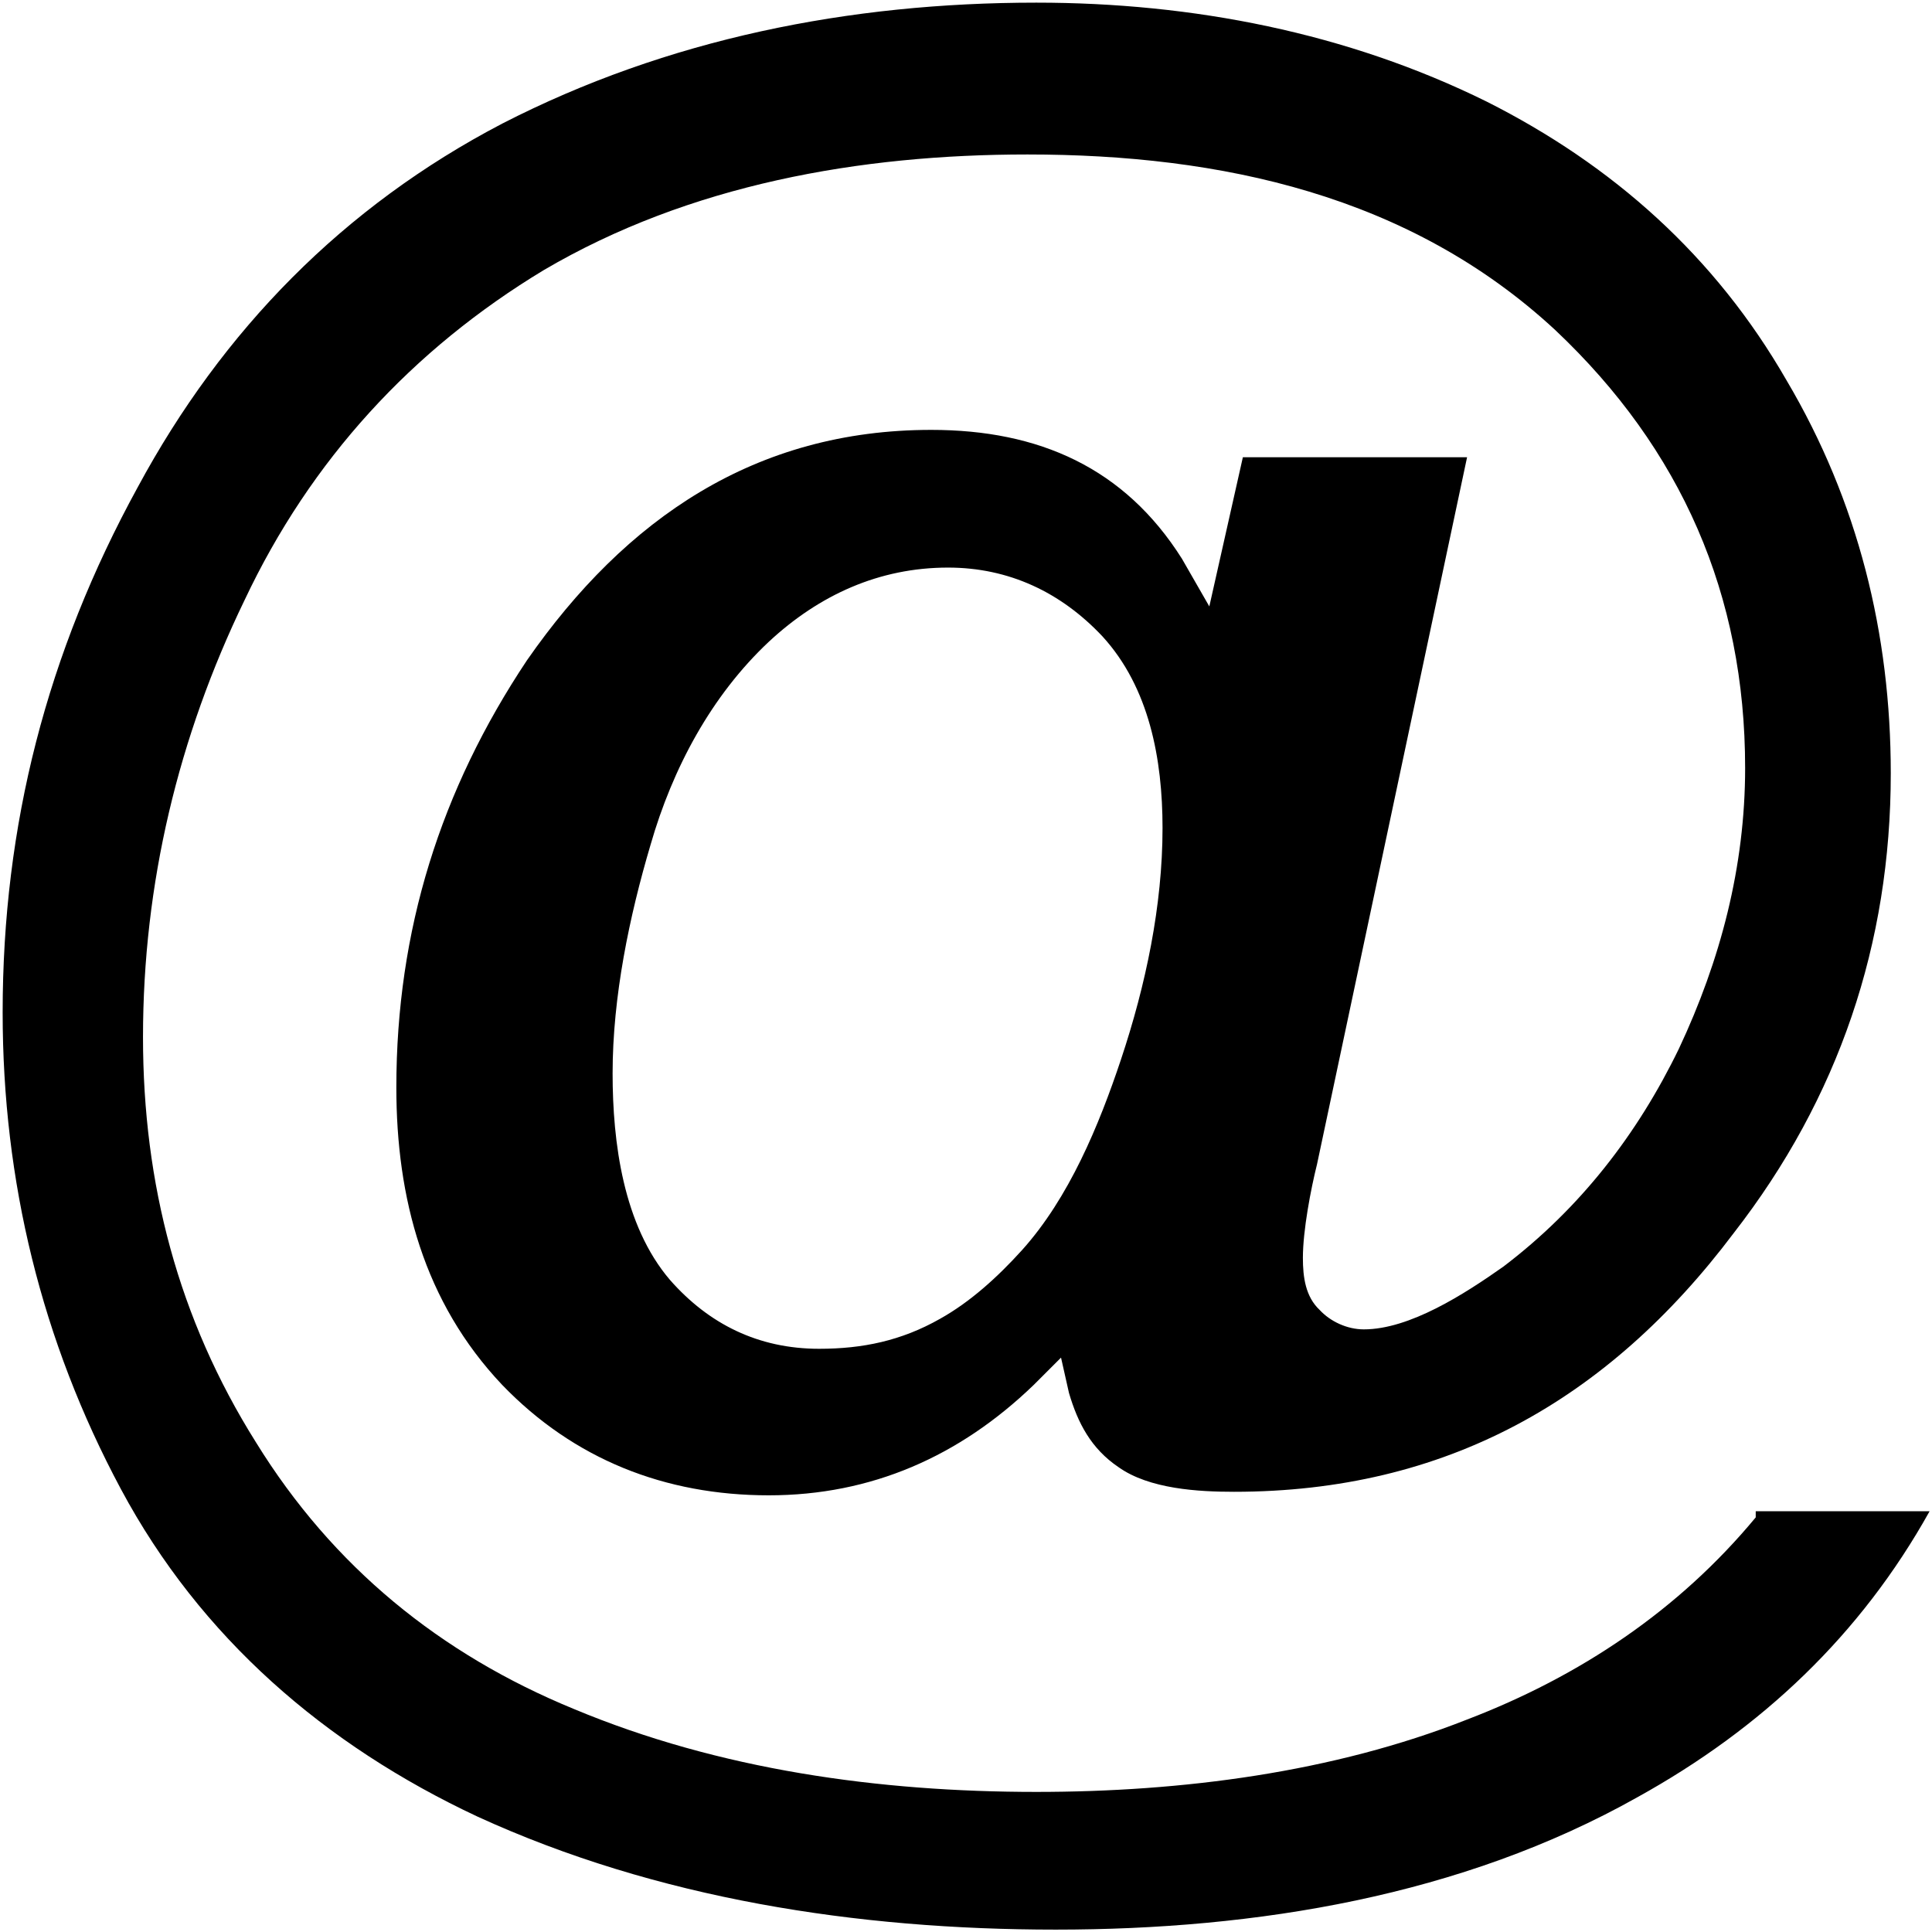
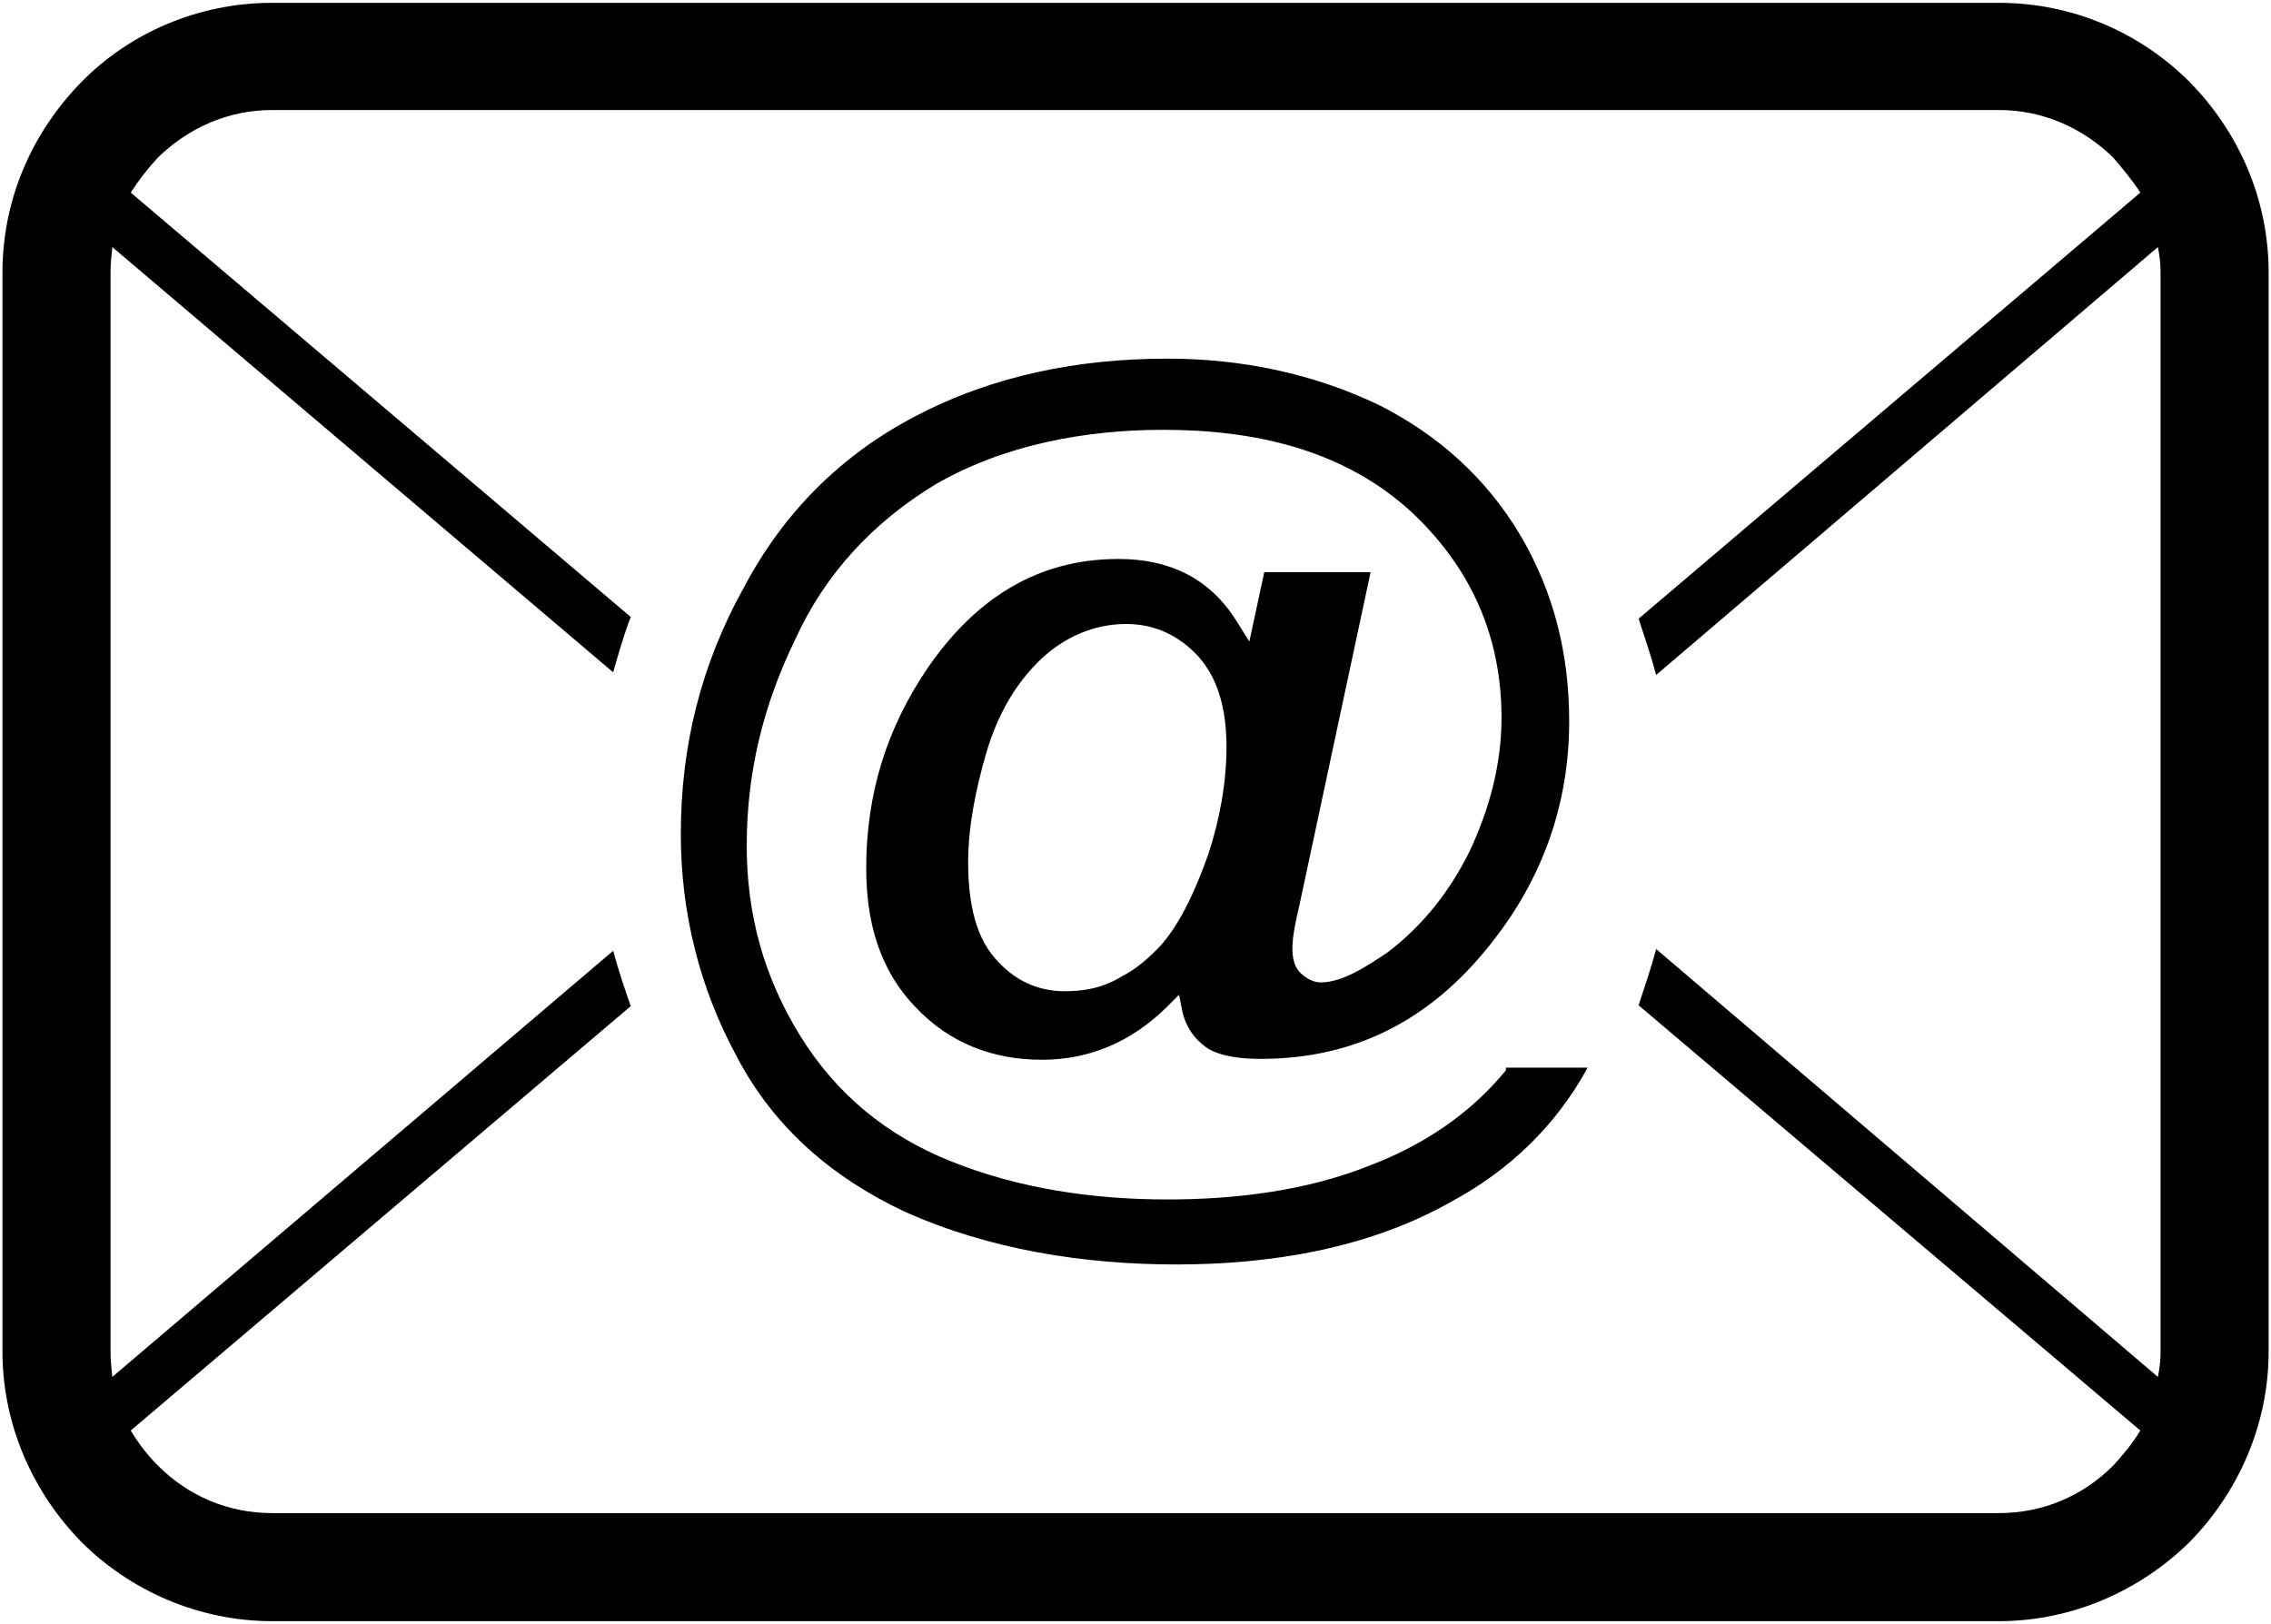
- <svg xmlns="http://www.w3.org/2000/svg" xmlns:ns1="http://schemas.microsoft.com/visio/2003/SVGExtensions/" width=".304in" height=".304in" viewBox="0 0 21.887 21.887" color-interpolation-filters="sRGB" class="st2">
-   <ns1:documentProperties ns1:langID="1033" ns1:metric="true" ns1:viewMarkup="false" />
-   <style type="text/css">
- 		.st1 {fill:#000000;stroke:none;stroke-linecap:butt;stroke-width:0.03}
+ <svg xmlns="http://www.w3.org/2000/svg" xmlns:ns1="http://schemas.microsoft.com/visio/2003/SVGExtensions/" width="34.46" height="24.643" viewBox="0 0 25.845 18.482" color-interpolation-filters="sRGB" class="st2">
+   <ns1:documentProperties ns1:langID="1044" ns1:metric="true" ns1:viewMarkup="false" />
+   <style>
+ 		.st1 {fill:#000000;stroke:none;stroke-linecap:butt;stroke-width:0.028}
		.st2 {fill:none;fill-rule:evenodd;font-size:12px;overflow:visible;stroke-linecap:square;stroke-miterlimit:3}
	</style>
  <g ns1:mID="0" ns1:index="1" ns1:groupContext="foregroundPage">
    <ns1:pageProperties ns1:drawingScale=".039" ns1:pageScale=".039" ns1:drawingUnits="24" ns1:shadowOffsetX="8.504" ns1:shadowOffsetY="-8.504" />
-     <g id="shape2-1" ns1:mID="2" ns1:groupContext="shape" transform="translate(.03 -.03)">
-       <path d="M19.86 17.22c-.87 1.05-1.99 1.8-3.27 2.29-1.52.6-3.23.82-4.88.82-1.78 0-3.59-.25-5.24-.94-1.51-.62-2.73-1.61-3.6-3.02-.88-1.4-1.28-2.93-1.28-4.59 0-1.74.4-3.4 1.15-4.95.75-1.59 1.9-2.84 3.39-3.74 1.65-.97 3.58-1.31 5.48-1.31 2.19 0 4.33.46 5.98 1.99 1.43 1.35 2.15 3 2.15 4.96 0 1.12-.28 2.18-.75 3.18-.47.97-1.12 1.81-1.99 2.47-.44.31-1.06.71-1.58.71-.19 0-.38-.09-.5-.22-.16-.15-.19-.37-.19-.59 0-.31.09-.78.16-1.06l1.7-8.01h-2.54l-.38 1.69-.31-.54c-.65-1.03-1.62-1.46-2.84-1.46-1.99 0-3.46 1-4.58 2.61-.98 1.47-1.48 3.06-1.48 4.84 0 1.25.31 2.43 1.2 3.37.81.84 1.84 1.25 3.02 1.25 1.16 0 2.16-.44 3-1.25l.31-.31.09.4c.1.34.25.63.56.84.35.25.91.28 1.31.28 2.39 0 4.23-1.03 5.66-2.93 1.19-1.53 1.78-3.28 1.78-5.21 0-1.58-.37-3.08-1.18-4.45-.81-1.41-1.97-2.44-3.4-3.16C15.23.4 13.48.06 11.71.06c-2.12 0-4.18.41-6.05 1.37-1.8.94-3.17 2.34-4.13 4.12C.5 7.43 0 9.38 0 11.5c0 1.91.44 3.72 1.34 5.4.9 1.68 2.31 2.9 4.04 3.71 2.03.93 4.3 1.28 6.55 1.28 2.27 0 4.6-.38 6.59-1.5 1.41-.78 2.53-1.84 3.31-3.24h-1.97v.07zM6.91 12.19c0-.87.19-1.78.43-2.59.25-.87.69-1.69 1.34-2.3.57-.53 1.25-.84 2.03-.84.69 0 1.28.28 1.75.78.53.58.68 1.39.68 2.17 0 .88-.19 1.78-.47 2.62-.25.75-.59 1.57-1.12 2.16-.28.31-.59.59-.93.78-.44.25-.88.34-1.37.34-.69 0-1.25-.28-1.69-.78-.53-.62-.65-1.56-.65-2.34z" class="st1" />
+     <g id="shape1-1" ns1:mID="1" ns1:groupContext="shape" transform="translate(.028 -.028)">
+       <path d="M3.07.06h19.65c.84 0 1.61.34 2.17.9.55.56.9 1.32.9 2.17v12.28c0 .84-.35 1.61-.9 2.17-.56.55-1.33.9-2.17.9H3.07c-.84 0-1.62-.35-2.17-.9-.55-.56-.9-1.33-.9-2.17V3.13C0 2.28.35 1.52.9.96 1.45.4 2.23.06 3.07.06zm14.04 12.15c-.41.5-.94.85-1.54 1.08-.72.29-1.53.39-2.31.39-.84 0-1.69-.12-2.48-.44-.72-.29-1.29-.76-1.7-1.42-.42-.68-.61-1.39-.61-2.17 0-.83.19-1.6.55-2.34.34-.75.89-1.34 1.6-1.77.78-.45 1.7-.62 2.59-.62 1.03 0 2.05.22 2.83.94.68.64 1.02 1.42 1.02 2.34 0 .53-.14 1.04-.36 1.51-.22.45-.53.85-.94 1.16-.21.14-.5.34-.76.34-.08 0-.17-.05-.23-.11-.07-.07-.09-.17-.09-.28 0-.15.05-.36.08-.49l.81-3.79h-1.21l-.17.79-.15-.24c-.31-.49-.77-.7-1.34-.7-.94 0-1.64.47-2.17 1.24-.47.69-.7 1.44-.7 2.28 0 .59.14 1.15.57 1.59.38.4.87.59 1.43.59.55 0 1.02-.21 1.41-.59l.15-.15.04.2c.04.16.12.29.27.4.16.11.43.13.62.13 1.13 0 2-.49 2.68-1.39.55-.72.83-1.55.83-2.45 0-.76-.17-1.46-.55-2.11-.39-.66-.94-1.15-1.61-1.49-.75-.36-1.57-.53-2.41-.53-1.01 0-1.98.19-2.86.65-.85.44-1.51 1.1-1.96 1.95-.49.88-.72 1.81-.72 2.81 0 .89.21 1.75.64 2.54.42.8 1.08 1.37 1.91 1.76.96.43 2.03.6 3.09.6 1.07 0 2.18-.18 3.12-.71.67-.36 1.2-.87 1.56-1.53h-.93v.03zm-6.12-2.37c0-.41.09-.84.2-1.22.12-.42.32-.8.64-1.1.26-.24.59-.39.96-.39.32 0 .6.13.82.37.25.28.32.66.32 1.03 0 .41-.08.84-.21 1.23-.13.36-.29.74-.53 1.02-.14.15-.29.28-.45.36-.21.13-.42.17-.65.17-.32 0-.58-.13-.79-.37-.26-.29-.31-.74-.31-1.1zM1.25 15.7l5.7-4.85c.06.22.13.43.2.63l-5.69 4.83c.09.15.19.28.31.4.34.34.79.54 1.3.54h19.65c.51 0 .96-.2 1.3-.54.11-.12.22-.25.31-.4l-5.71-4.84c.07-.21.14-.42.2-.64l5.71 4.87c.02-.1.03-.19.03-.29V3.13c0-.1-.01-.19-.03-.29l-5.71 4.87c-.06-.22-.13-.43-.2-.64l5.71-4.85c-.09-.14-.2-.27-.31-.4-.34-.33-.79-.54-1.3-.54H3.07c-.51 0-.96.21-1.3.54-.12.13-.22.26-.31.4l5.69 4.83c-.08.21-.14.42-.2.63l-5.7-4.84c-.01.1-.02.19-.02.29v12.28c0 .1.01.19.02.29z" class="st1" />
    </g>
  </g>
</svg>
